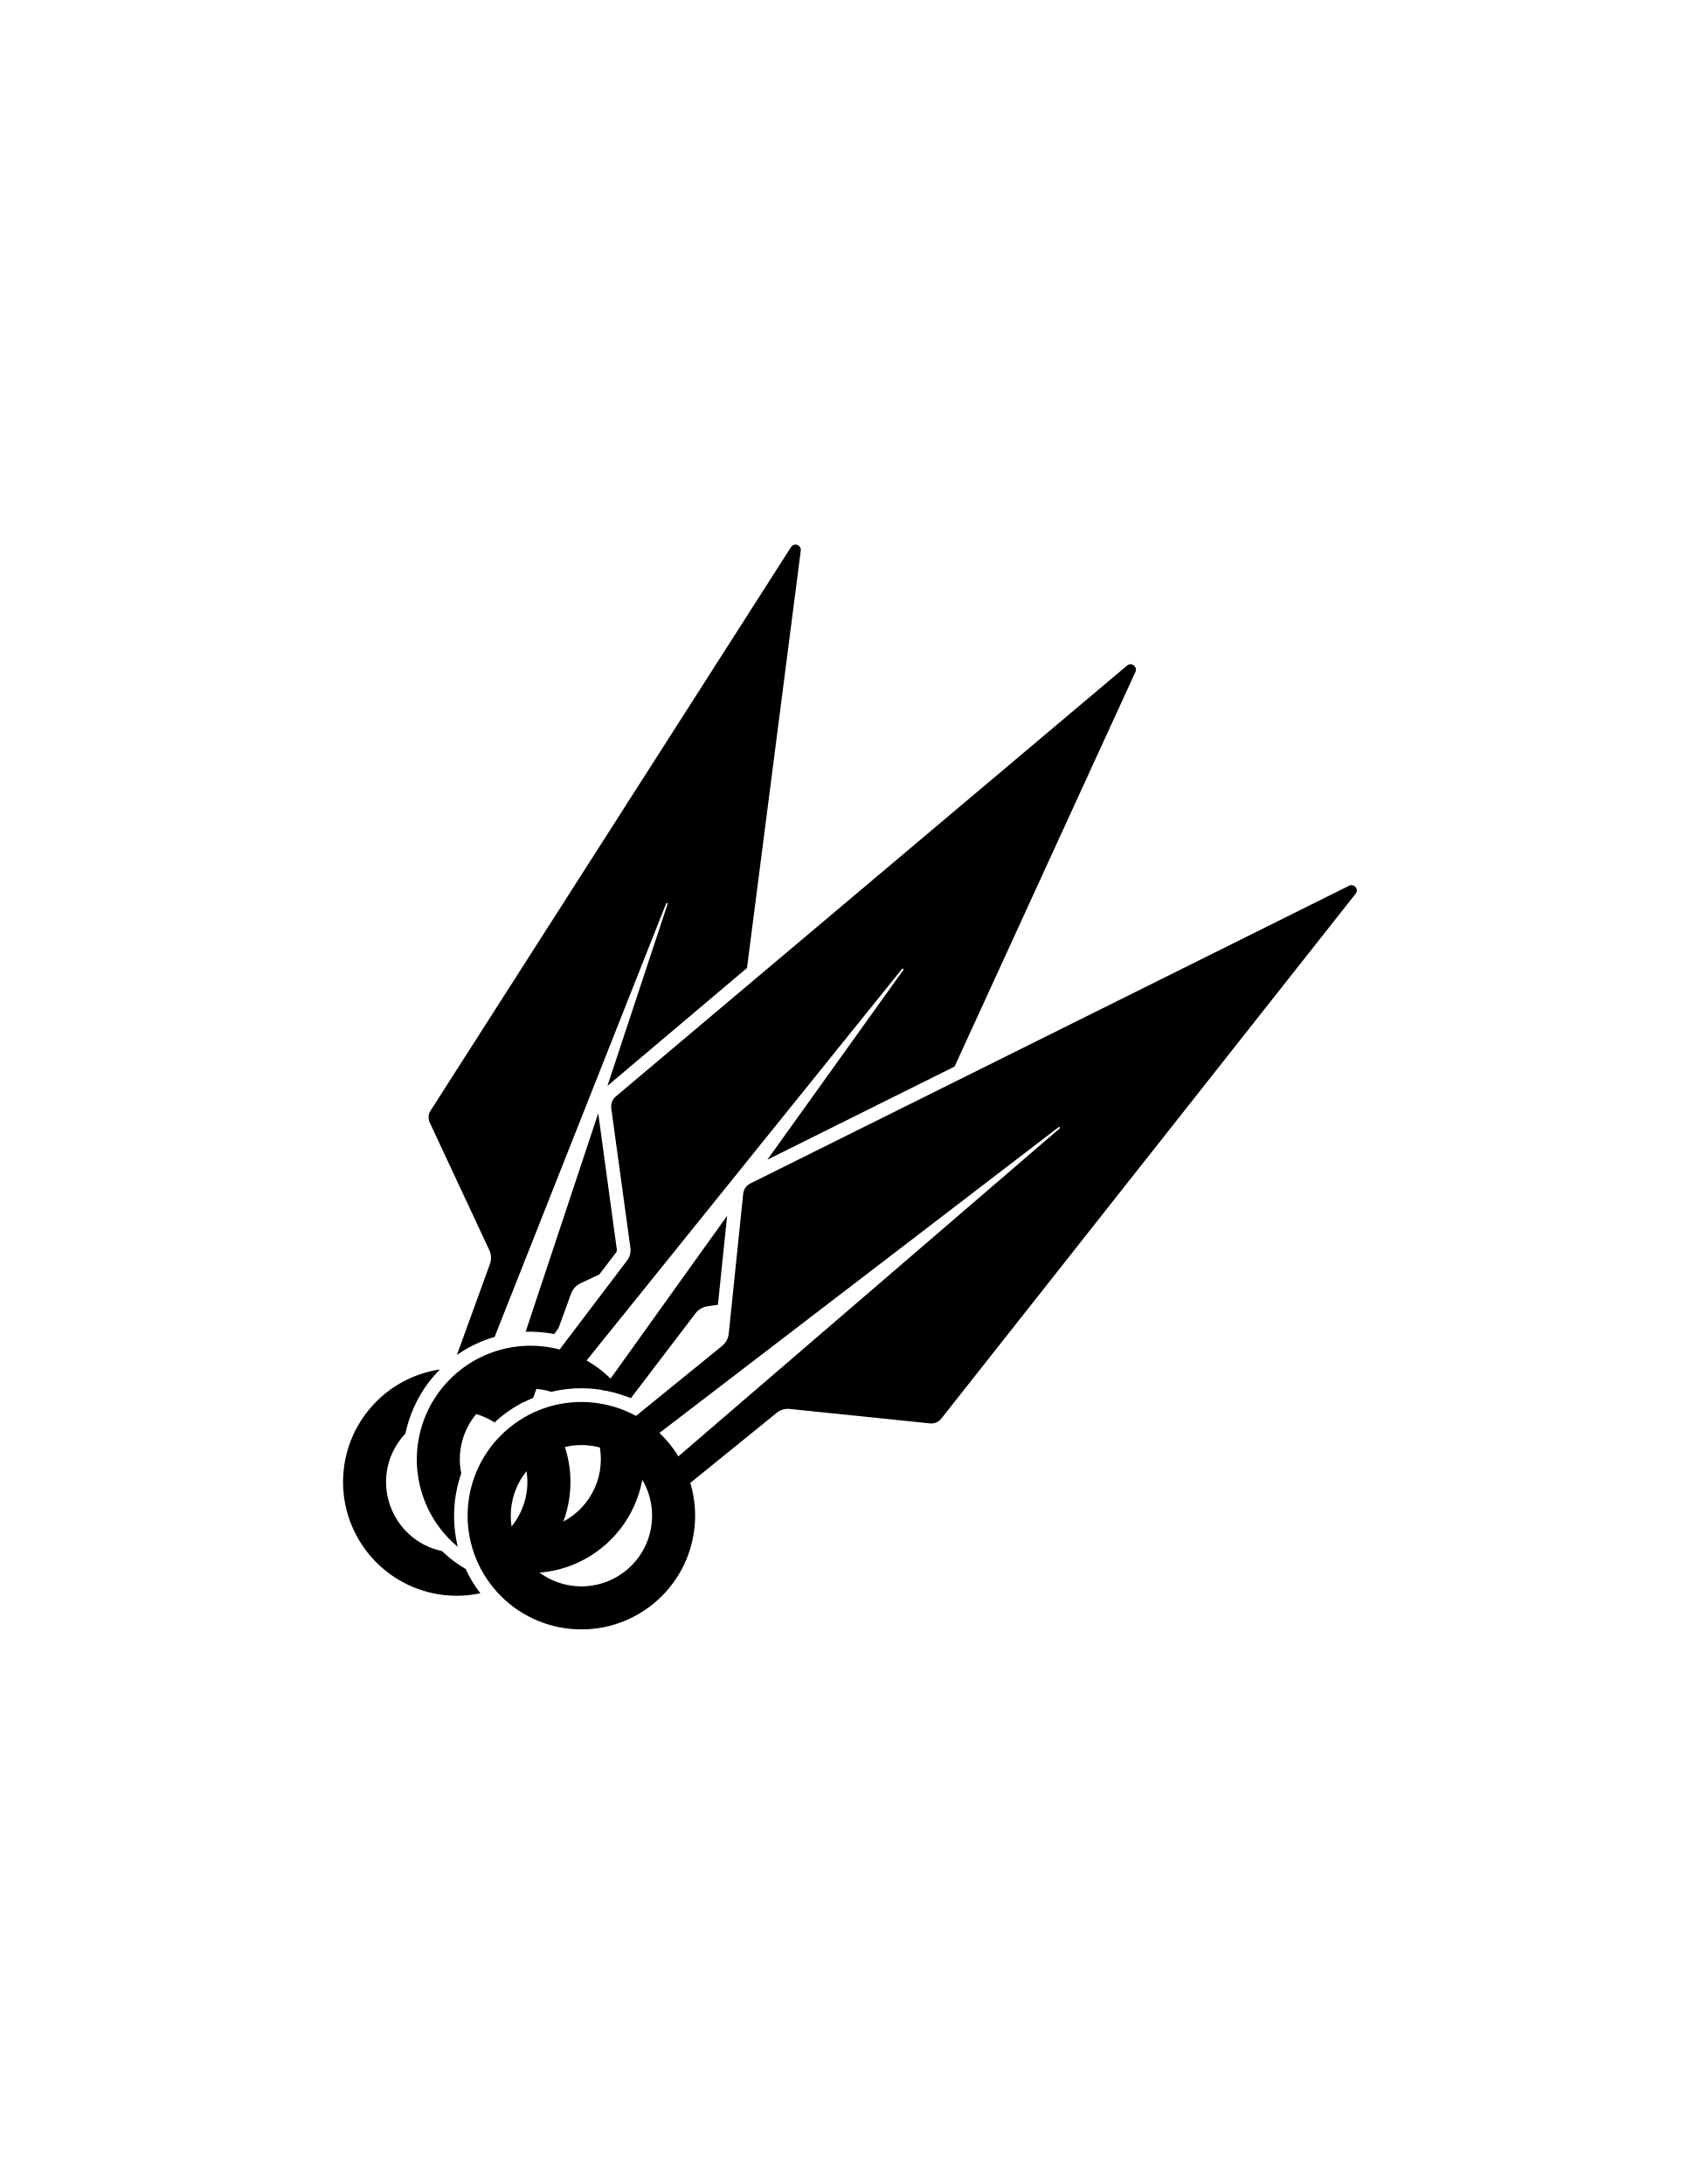
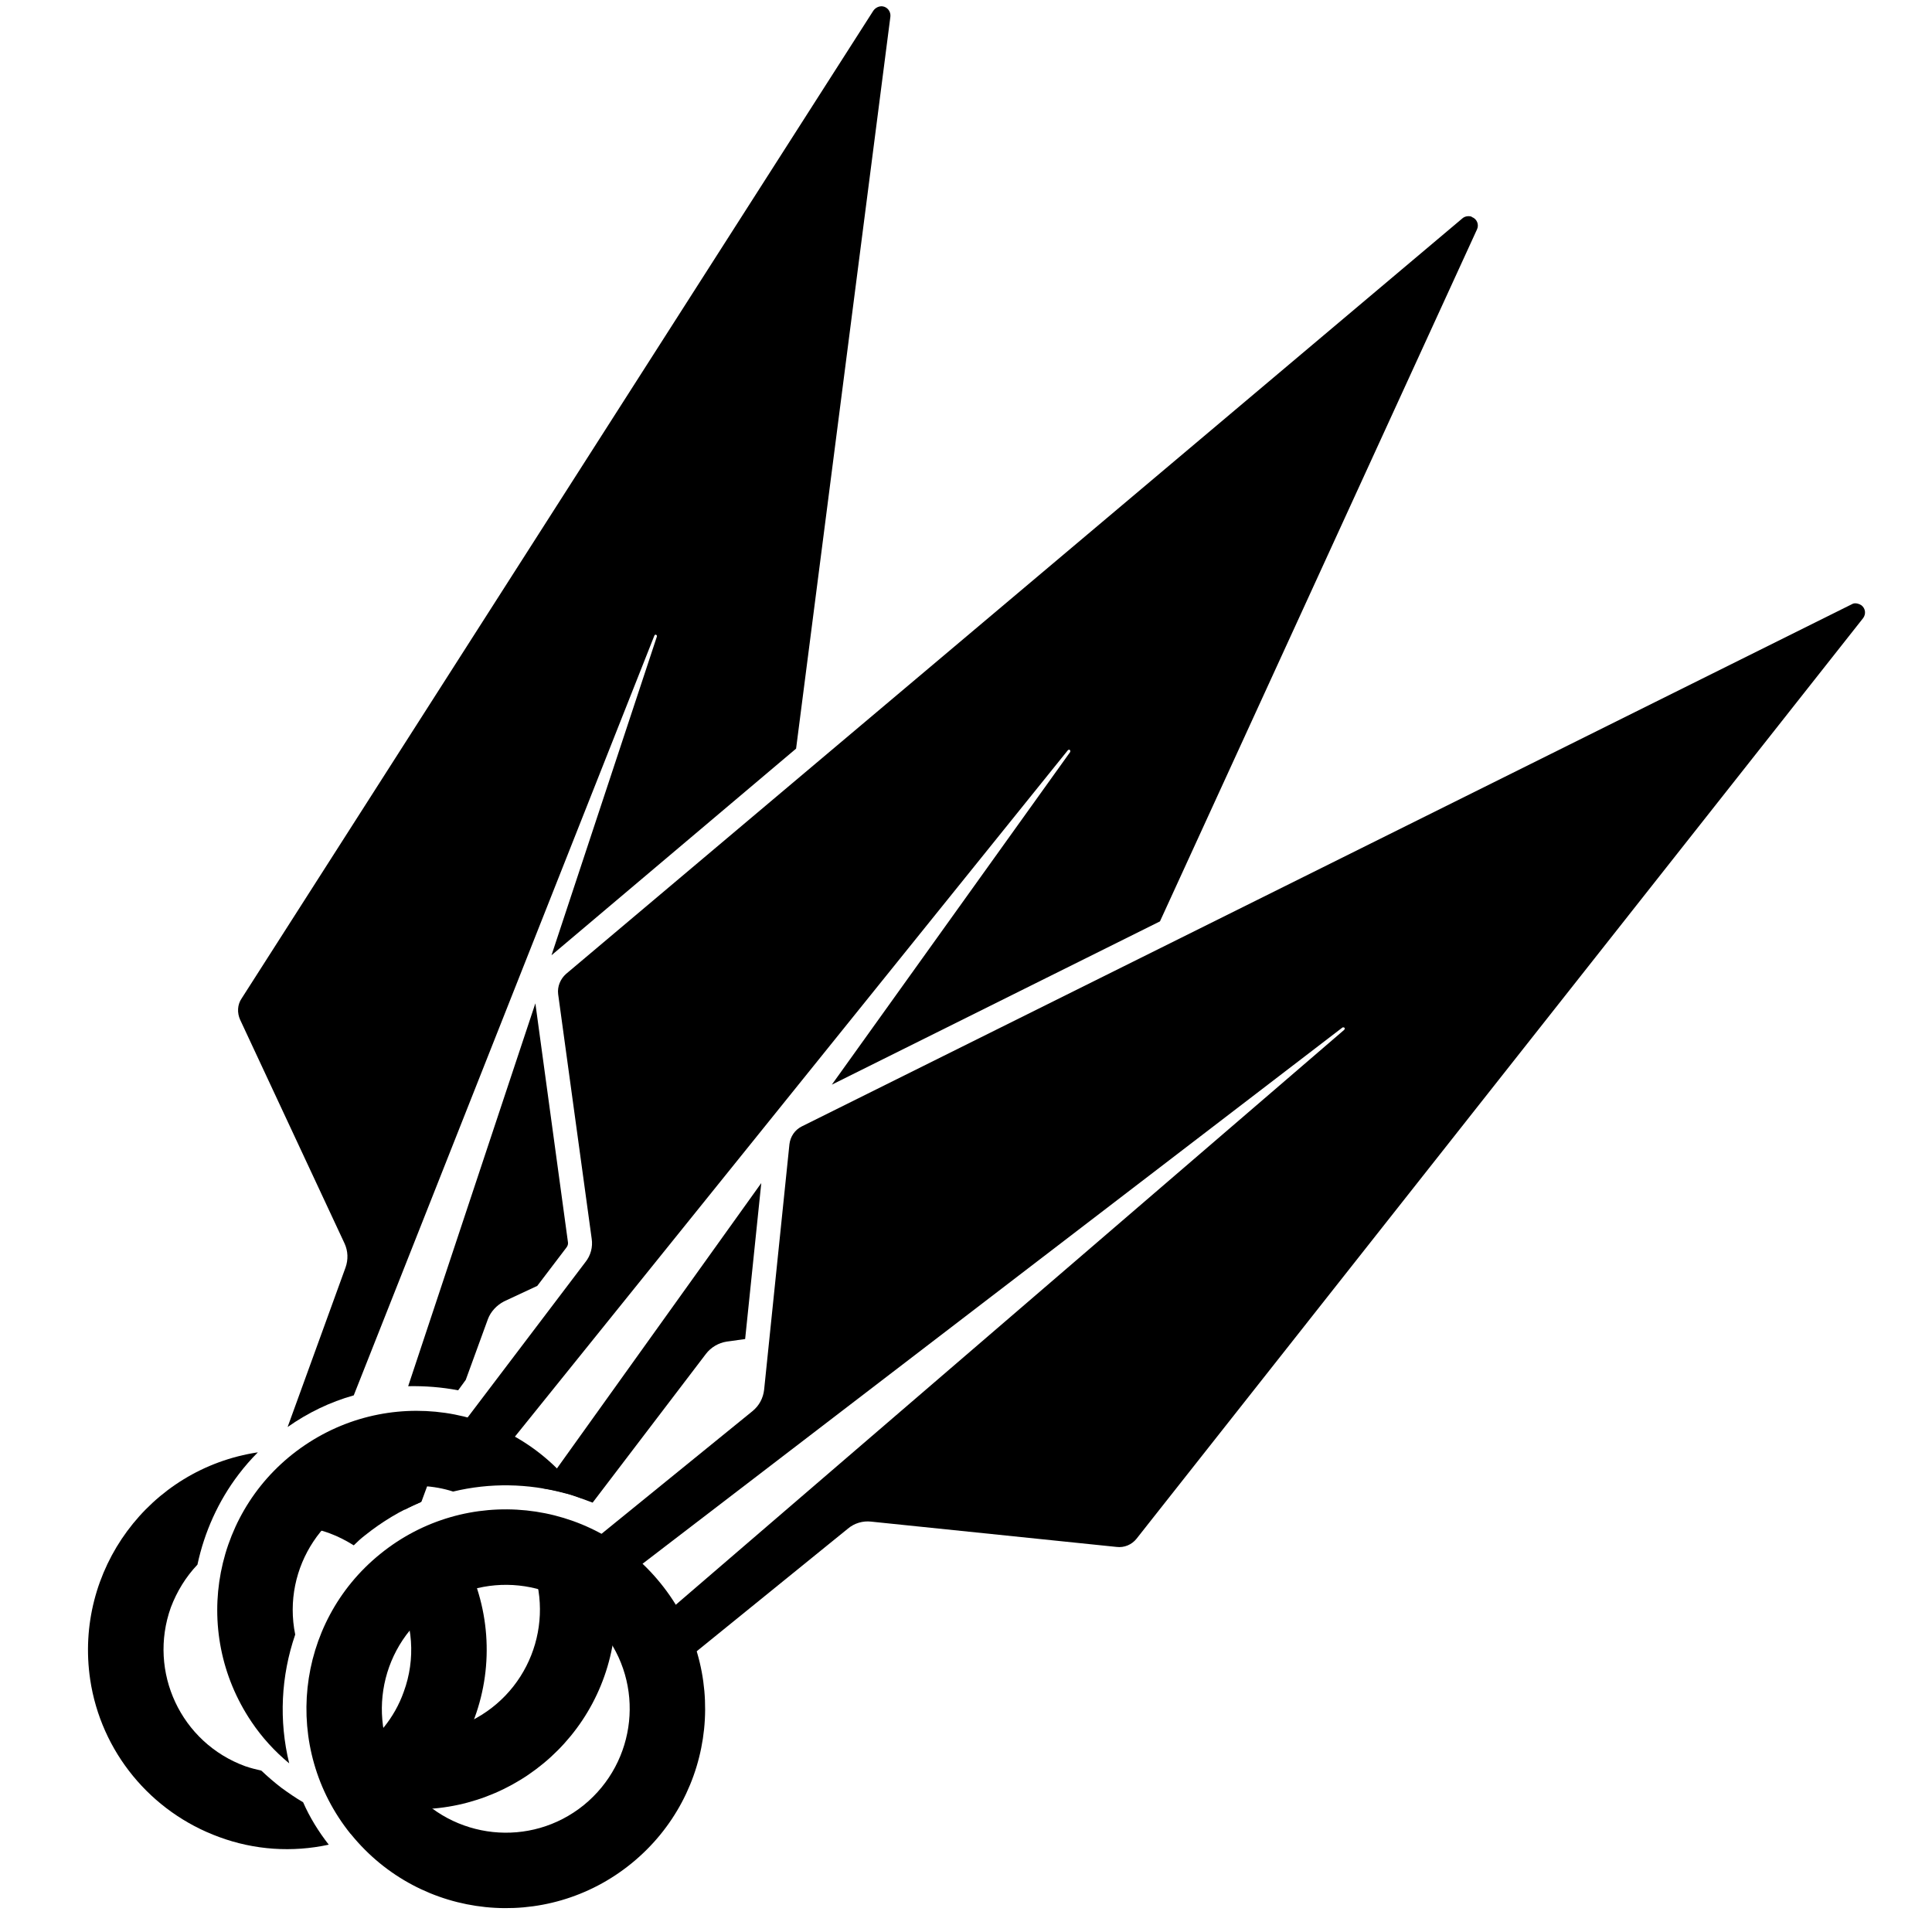
- <svg xmlns="http://www.w3.org/2000/svg" viewBox="0 0 935 1210">
-   <defs>
-     <clipPath id="a">
-       <rect width="935" height="1210" fill="none" />
-     </clipPath>
-     <clipPath id="b">
-       <rect x="182.6" y="300.5" width="569.8" height="609" fill="none" />
-     </clipPath>
-   </defs>
-   <g clip-path="url(#a)">
-     <path d="M627,368.1a2.86,2.86,0,0,0-2.6.6L341.1,607.5a7.42,7.42,0,0,0-2.5,6.4l10.6,77.3a9.38,9.38,0,0,1-2,7.4l-39.5,52.1,12.2,9.3L499.7,536.8a.46.46,0,1,1,.7.6L425.1,642.5l103.7-51.6L629,372.2A3,3,0,0,0,627,368.1Z" />
-     <path d="M279.6,772.9l-2.2-.8,12.8,4.7c1.7-.9,3.5-1.7,5.2-2.5l6.7-18.2a53.22,53.22,0,0,0-16.9,0Z" />
-     <path d="M291.2,737.8a76.62,76.62,0,0,1,15.8,1.3l2.4-3.3,7-19.2a10.33,10.33,0,0,1,5.1-5.6l10.5-4.9,9.2-12.1a2.16,2.16,0,0,0,.5-1.7l-10.3-75.5Z" />
-     <g clip-path="url(#b)">
-       <path d="M271.4,700.3l-18.3,50.4a69.4,69.4,0,0,1,20.9-10l95-240.1a.43.43,0,1,1,.8.3L336.5,601.6l77.3-65.3L443.6,305a2.93,2.93,0,0,0-5.4-1.9L238.6,615.2a6.89,6.89,0,0,0-.5,6.8l33,70.7A10,10,0,0,1,271.4,700.3Z" />
-       <path d="M749.4,490.5a2.4,2.4,0,0,0-2,.2l-331.8,165a7.17,7.17,0,0,0-3.9,5.6l-8,77.6a10.09,10.09,0,0,1-3.7,6.8l-50.7,41.2,9.6,11.9L586.4,624.5a.46.46,0,1,1,.6.7L369.7,812.1l9.7,11.9,50.8-41.2a9.67,9.67,0,0,1,7.3-2.2l77.6,8a7,7,0,0,0,6.3-2.6L751,495.1A2.89,2.89,0,0,0,749.4,490.5Z" />
+ <svg xmlns="http://www.w3.org/2000/svg" xmlns:xlink="http://www.w3.org/1999/xlink" version="1.1" id="Lager_1" x="0px" y="0px" viewBox="0 0 610.6 610.6" style="enable-background:new 0 0 610.6 610.6;" xml:space="preserve">
+   <style type="text/css">
+ 	.st0{clip-path:url(#SVGID_2_);}
+ 	.st1{clip-path:url(#SVGID_4_);}
+ 	.st2{clip-path:url(#SVGID_6_);}
+ </style>
+   <g>
+     <path d="M464.8,68.4c-0.9-0.2-1.9,0-2.6,0.6L178.9,307.8c-1.8,1.6-2.8,4-2.5,6.4l10.6,77.3c0.4,2.6-0.3,5.3-2,7.4L145.5,451   l12.2,9.3l179.8-223.2c0.2-0.2,0.5-0.2,0.6-0.1c0.2,0.2,0.2,0.5,0.1,0.7l0,0l-75.3,105.1l103.7-51.6L466.8,72.5   c0.7-1.5,0-3.3-1.6-3.9C465.1,68.5,465,68.4,464.8,68.4z" />
+     <path d="M117.4,473.2l-2.2-0.8l12.8,4.7c1.7-0.9,3.5-1.7,5.2-2.5l6.7-18.2c-5.6-0.9-11.3-0.9-16.9,0L117.4,473.2z" />
+     <path d="M129,438.1c5.3-0.1,10.6,0.3,15.8,1.3l2.4-3.3l7-19.2c0.9-2.4,2.8-4.4,5.1-5.6l10.5-4.9l9.2-12.1c0.4-0.5,0.6-1.1,0.5-1.7   l-10.3-75.5L129,438.1z" />
+     <g>
+       <defs>
+         <rect id="SVGID_1_" x="20.4" y="0.8" width="569.8" height="609" />
+       </defs>
+       <clipPath id="SVGID_2_">
+         <use xlink:href="#SVGID_1_" style="overflow:visible;" />
+       </clipPath>
+       <g class="st0">
+         <path d="M109.2,400.6L90.9,451c6.4-4.5,13.4-7.9,20.9-10l95-240.1c0.1-0.2,0.3-0.4,0.5-0.3c0.2,0.1,0.4,0.3,0.3,0.5     c0,0,0,0.1,0,0.1l-33.3,100.7l77.3-65.3L281.4,5.3c0.2-1.6-0.9-3.1-2.5-3.3c-1.1-0.1-2.2,0.4-2.9,1.4L76.4,315.5     c-1.4,2-1.5,4.6-0.5,6.8l33,70.7C110,395.4,110.1,398.1,109.2,400.6z" />
+         <path d="M587.2,190.8c-0.7-0.2-1.4-0.2-2,0.2L253.4,356c-2.2,1.1-3.6,3.2-3.9,5.6l-8,77.6c-0.3,2.7-1.6,5.1-3.7,6.8l-50.7,41.2     l9.6,11.9l227.5-174.3c0.2-0.2,0.5-0.1,0.7,0c0.2,0.2,0.1,0.5-0.1,0.7l0,0L207.5,512.4l9.7,11.9l50.8-41.2c2-1.7,4.7-2.5,7.3-2.2     l77.6,8c2.4,0.3,4.8-0.7,6.3-2.6l229.6-290.9c1-1.3,0.8-3.1-0.5-4.1C588,191.1,587.6,190.9,587.2,190.8z" />
+       </g>
    </g>
-     <path d="M301.9,860.9a61.9,61.9,0,0,0,10.3-18.3,62.71,62.71,0,0,0-3.8-51.5,51.38,51.38,0,0,0-18.1,9.4,30.84,30.84,0,0,0-2.7,2.4,38.73,38.73,0,0,1,2.2,31.5,38.31,38.31,0,0,1-16.1,19.8c.4,1.3.9,2.6,1.4,3.9,1.6.6,3.2,1.1,4.9,1.6a54.18,54.18,0,0,0,21.9,1.2Z" />
-     <path d="M274,788.1a37.28,37.28,0,0,1,3.6-3.2,70.71,70.71,0,0,1,17.7-10.5,60.73,60.73,0,0,0-20.8-12.6c-1.2-.4-2.5-.8-3.7-1.2a53.71,53.71,0,0,0-19.2,15.7,44.77,44.77,0,0,0-3.9,6.1,37.69,37.69,0,0,1,18.7,1.9,41.5,41.5,0,0,1,7.6,3.8Z" />
-     <g clip-path="url(#b)">
-       <path d="M258,869.3a82.7,82.7,0,0,1-6.9-4.6,66.18,66.18,0,0,1-6.3-5.4,42.55,42.55,0,0,1-5.1-1.4,39.24,39.24,0,0,1-23.5-50.2,40.55,40.55,0,0,1,8.4-13.5,71,71,0,0,1,13-28.5,68,68,0,0,1,6.1-7,63.06,63.06,0,0,0-12.2,121.6,62.37,62.37,0,0,0,34.6,2.4,63.8,63.8,0,0,1-8.1-13.4Z" />
+     <path d="M139.7,561.2c4.5-5.5,7.9-11.7,10.3-18.3c6.2-16.9,4.8-35.7-3.8-51.5c-6.6,1.9-12.8,5.1-18.1,9.4c-0.9,0.7-1.8,1.5-2.7,2.4   c5.2,9.7,6,21.2,2.2,31.5c-2.9,8.2-8.6,15.2-16.1,19.8c0.4,1.3,0.9,2.6,1.4,3.9c1.6,0.6,3.2,1.1,4.9,1.6   C124.9,561.9,132.4,562.3,139.7,561.2L139.7,561.2z" />
+     <path d="M111.8,488.4c1.1-1.1,2.3-2.2,3.6-3.2c5.4-4.3,11.3-7.9,17.7-10.5c-6-5.6-13.1-9.8-20.8-12.6c-1.2-0.4-2.5-0.8-3.7-1.2   c-7.5,3.7-14.1,9-19.2,15.7c-1.5,1.9-2.8,4-3.9,6.1c6.3-1,12.7-0.3,18.7,1.9C106.9,485.6,109.4,486.9,111.8,488.4L111.8,488.4z" />
+     <g>
+       <defs>
+         <rect id="SVGID_3_" x="20.4" y="0.8" width="569.8" height="609" />
+       </defs>
+       <clipPath id="SVGID_4_">
+         <use xlink:href="#SVGID_3_" style="overflow:visible;" />
+       </clipPath>
+       <g class="st1">
+         <path d="M95.8,569.6c-2.4-1.4-4.7-3-6.9-4.6c-2.2-1.7-4.3-3.5-6.3-5.4c-1.7-0.4-3.4-0.8-5.1-1.4C57.2,550.8,46.7,528.4,54,508     c1.9-5,4.7-9.6,8.4-13.5c2.2-10.3,6.6-20.1,13-28.5c1.9-2.5,3.9-4.8,6.1-7c-34.4,5.2-58.1,37.3-53,71.8     c3.4,22.8,19.1,41.9,40.8,49.8c11.1,4.1,23.1,4.9,34.6,2.4C100.7,578.9,97.9,574.4,95.8,569.6L95.8,569.6z" />
+       </g>
    </g>
-     <path d="M340.6,771.5c3,.9,6,2,8.9,3.1l35.8-47a10.3,10.3,0,0,1,6.6-3.9l5.8-.8,5.1-49.3-69.1,96.5a56.25,56.25,0,0,1,6.9,1.4Z" />
-     <path d="M328,789.6a39.06,39.06,0,0,1-56.4,51A51.07,51.07,0,0,0,282,870.4a63.07,63.07,0,0,0,74.6-67.6A49.79,49.79,0,0,0,335.3,791a44.81,44.81,0,0,0-7.3-1.4Z" />
-     <path d="M255.5,816.3a39.14,39.14,0,0,1,49.9-45.2,71.16,71.16,0,0,1,35.2.5,35,35,0,0,1,5.5,1.7A63,63,0,1,0,253.6,857a72.27,72.27,0,0,1,1.9-40.7Z" />
-     <g clip-path="url(#b)">
-       <path d="M273.2,879.5a63,63,0,1,0,9.2-88.7,62.91,62.91,0,0,0-9.2,88.7m79.3-64.4a39.14,39.14,0,1,1-55-5.8,39.16,39.16,0,0,1,55,5.8Z" />
+     <path d="M178.4,471.8c3,0.9,6,2,8.9,3.1l35.8-47c1.6-2.1,4-3.5,6.6-3.9l5.8-0.8l5.1-49.3l-69.1,96.5   C173.8,470.7,176.1,471.2,178.4,471.8L178.4,471.8z" />
+     <path d="M165.8,489.9c10.4,18.9,3.5,42.6-15.3,53.1c-13,7.1-28.9,6.4-41.1-2.1c0.2,10.8,3.9,21.2,10.4,29.8   c34.2,6.5,67.2-16,73.7-50.2c1.1-5.7,1.4-11.6,0.9-17.4c-6-5.6-13.3-9.7-21.3-11.8C170.7,490.6,168.3,490.2,165.8,489.9z" />
+     <path d="M93.3,516.6c-4.3-21.2,9.4-41.8,30.6-46.2c6.4-1.3,13.1-1,19.3,1c11.6-2.8,23.7-2.6,35.2,0.5c1.9,0.4,3.7,1,5.5,1.7   c-19.5-28.8-58.6-36.4-87.5-16.9S60,515.3,79.5,544.2c3.3,4.9,7.3,9.3,11.9,13.1C88.1,543.8,88.8,529.7,93.3,516.6z" />
+     <g>
+       <defs>
+         <rect id="SVGID_5_" x="20.4" y="0.8" width="569.8" height="609" />
+       </defs>
+       <clipPath id="SVGID_6_">
+         <use xlink:href="#SVGID_5_" style="overflow:visible;" />
+       </clipPath>
+       <g class="st2">
+         <path d="M111,579.8c22,27,61.6,31.1,88.6,9.1c27-22,31.1-61.6,9.1-88.6c-21.9-27-61.5-31.1-88.5-9.2c-27,21.8-31.2,61.4-9.4,88.5     C110.9,579.6,110.9,579.7,111,579.8 M190.3,515.4c13.6,16.8,11,41.4-5.8,55.1c-16.8,13.6-41.4,11-55.1-5.8     c-13.6-16.8-11-41.4,5.8-55.1c0,0,0,0,0.1,0C152.1,496,176.7,498.6,190.3,515.4z" />
+       </g>
    </g>
  </g>
</svg>
